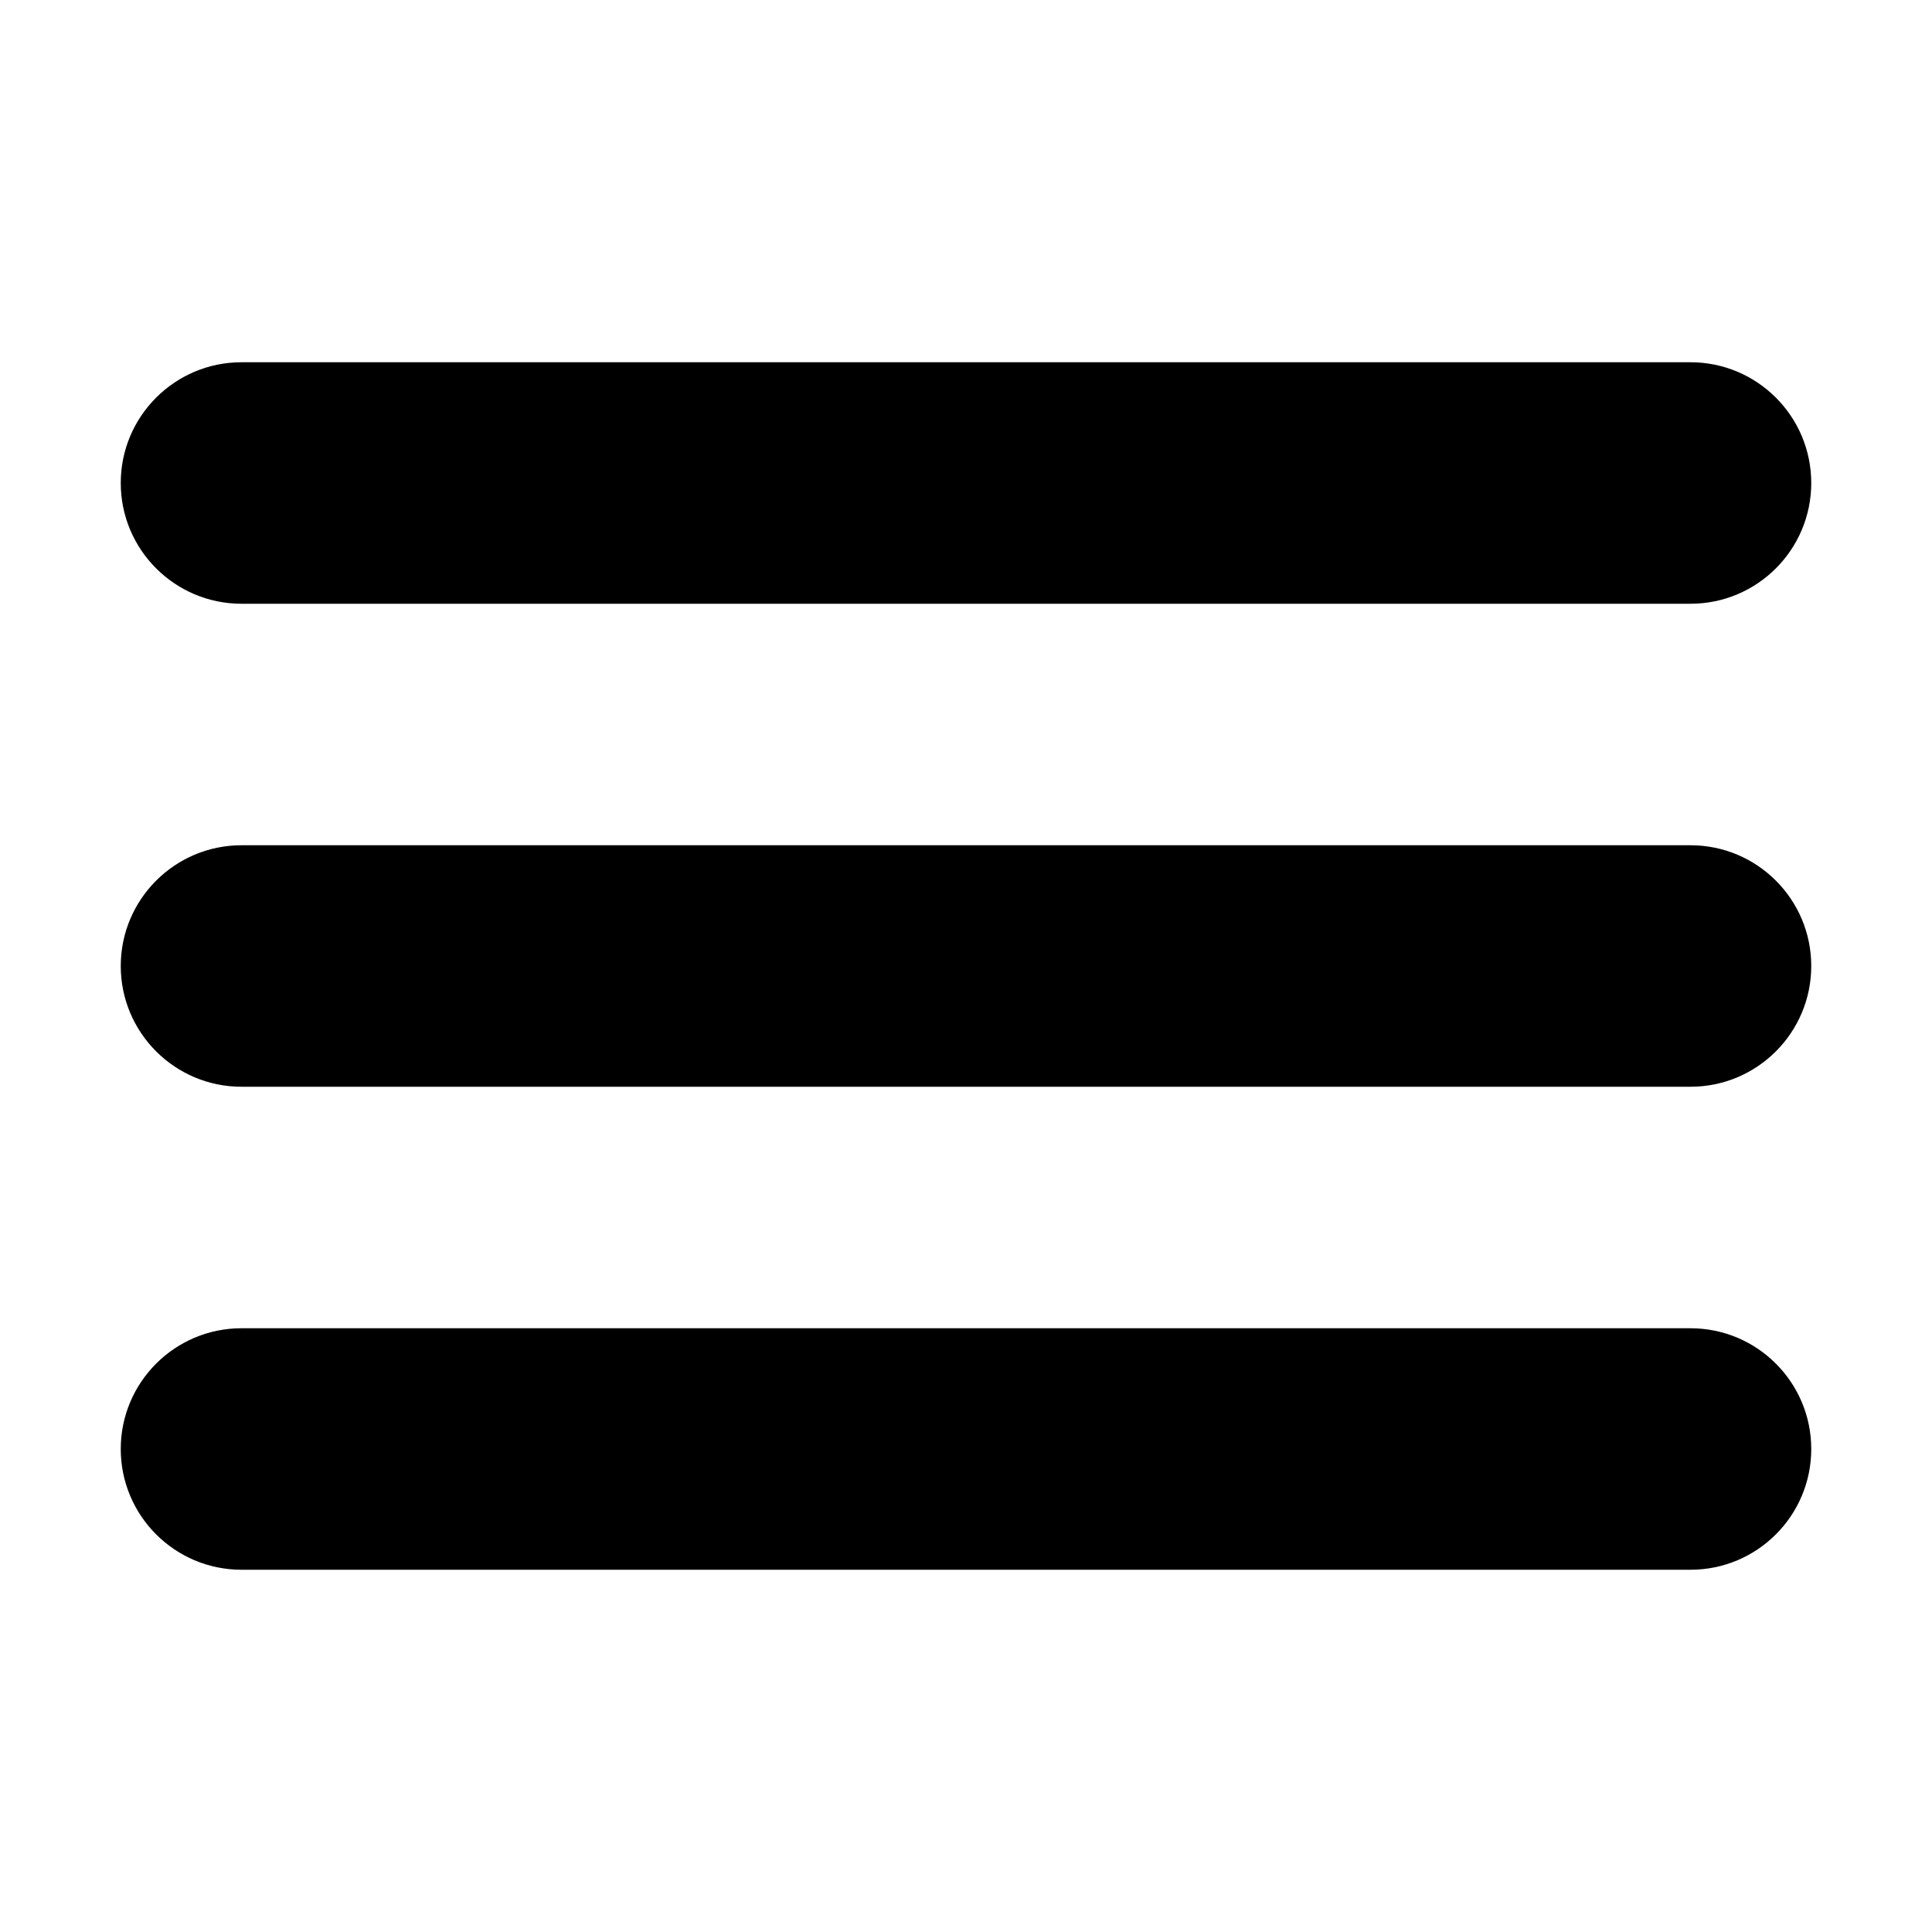
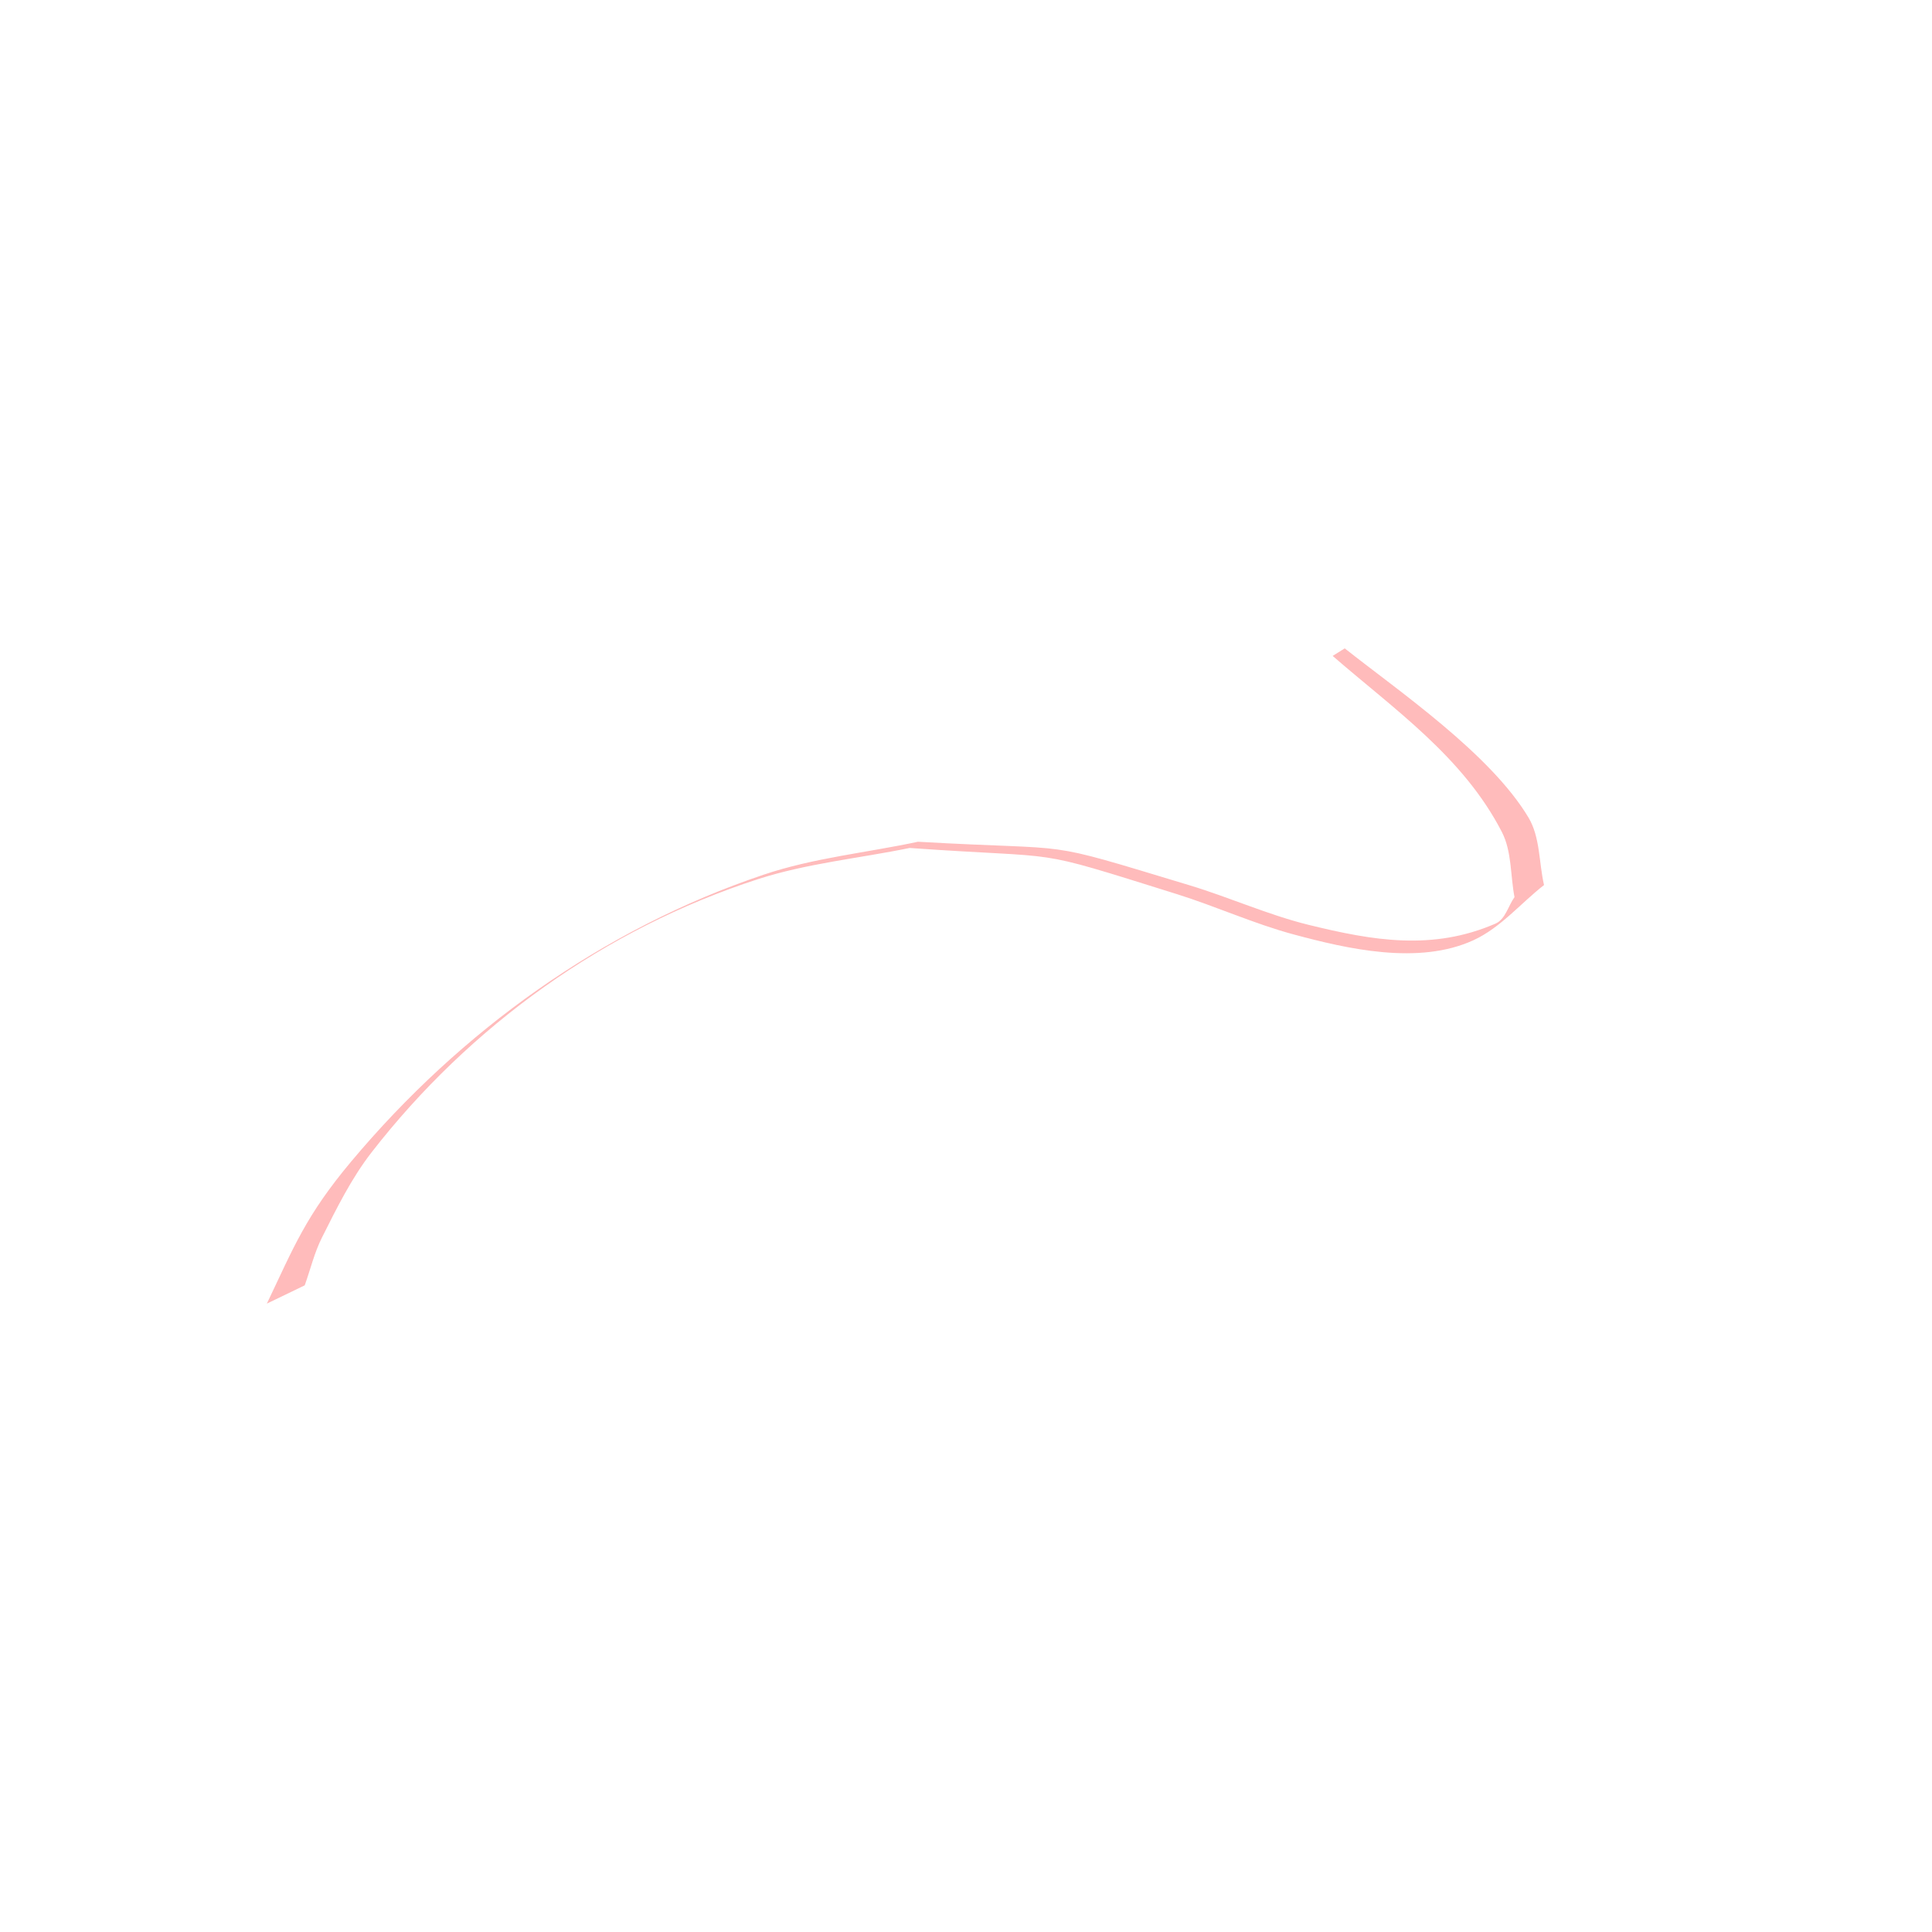
- <svg xmlns="http://www.w3.org/2000/svg" height="32px" id="Layer_1" style="enable-background:new 0 0 32 32;" version="1.1" viewBox="0 0 32 32" width="32px" xml:space="preserve">
-   <path d="M4,10h24c1.104,0,2-0.896,2-2s-0.896-2-2-2H4C2.896,6,2,6.896,2,8S2.896,10,4,10z M28,14H4c-1.104,0-2,0.896-2,2  s0.896,2,2,2h24c1.104,0,2-0.896,2-2S29.104,14,28,14z M28,22H4c-1.104,0-2,0.896-2,2s0.896,2,2,2h24c1.104,0,2-0.896,2-2  S29.104,22,28,22z" />
+ <svg xmlns="http://www.w3.org/2000/svg" xml:space="preserve" width="32px" viewBox="0 0 32 32" version="1.1" style="enable-background:new 0 0 32 32;" id="Layer_1" height="32px">
+   <defs id="defs838" />
+   <path d="m 5.048,21.287 c 0.094,-0.262 0.158,-0.537 0.283,-0.786 0.245,-0.488 0.489,-0.984 0.824,-1.415 1.627,-2.095 3.868,-3.705 6.398,-4.524 0.814,-0.263 1.676,-0.345 2.514,-0.517 2.674,0.19 1.911,-0.022 4.418,0.762 0.656,0.205 1.285,0.494 1.949,0.672 0.878,0.236 2.063,0.512 2.973,0.093 0.449,-0.207 0.778,-0.609 1.167,-0.913 -0.086,-0.372 -0.062,-0.789 -0.257,-1.117 -0.632,-1.058 -2.153,-2.097 -3.044,-2.803 0,0 -0.2,0.125 -0.2,0.125 v 0 c 1.02,0.886 2.161,1.672 2.802,2.915 0.168,0.326 0.14,0.72 0.21,1.08 -0.105,0.146 -0.15,0.367 -0.315,0.439 -1.042,0.452 -2.028,0.283 -3.097,0.02 -0.673,-0.166 -1.311,-0.456 -1.974,-0.656 -2.564,-0.774 -1.754,-0.563 -4.494,-0.72 -0.852,0.182 -1.73,0.267 -2.555,0.545 -2.676,0.9 -5.026,2.595 -6.831,4.749 -0.755,0.901 -0.95,1.414 -1.399,2.356 0,0 0.628,-0.303 0.628,-0.303 z" id="path842" style="opacity:0.388;fill:#ff0000;fill-opacity:0.689;fill-rule:evenodd;stroke-width:4" />
</svg>
